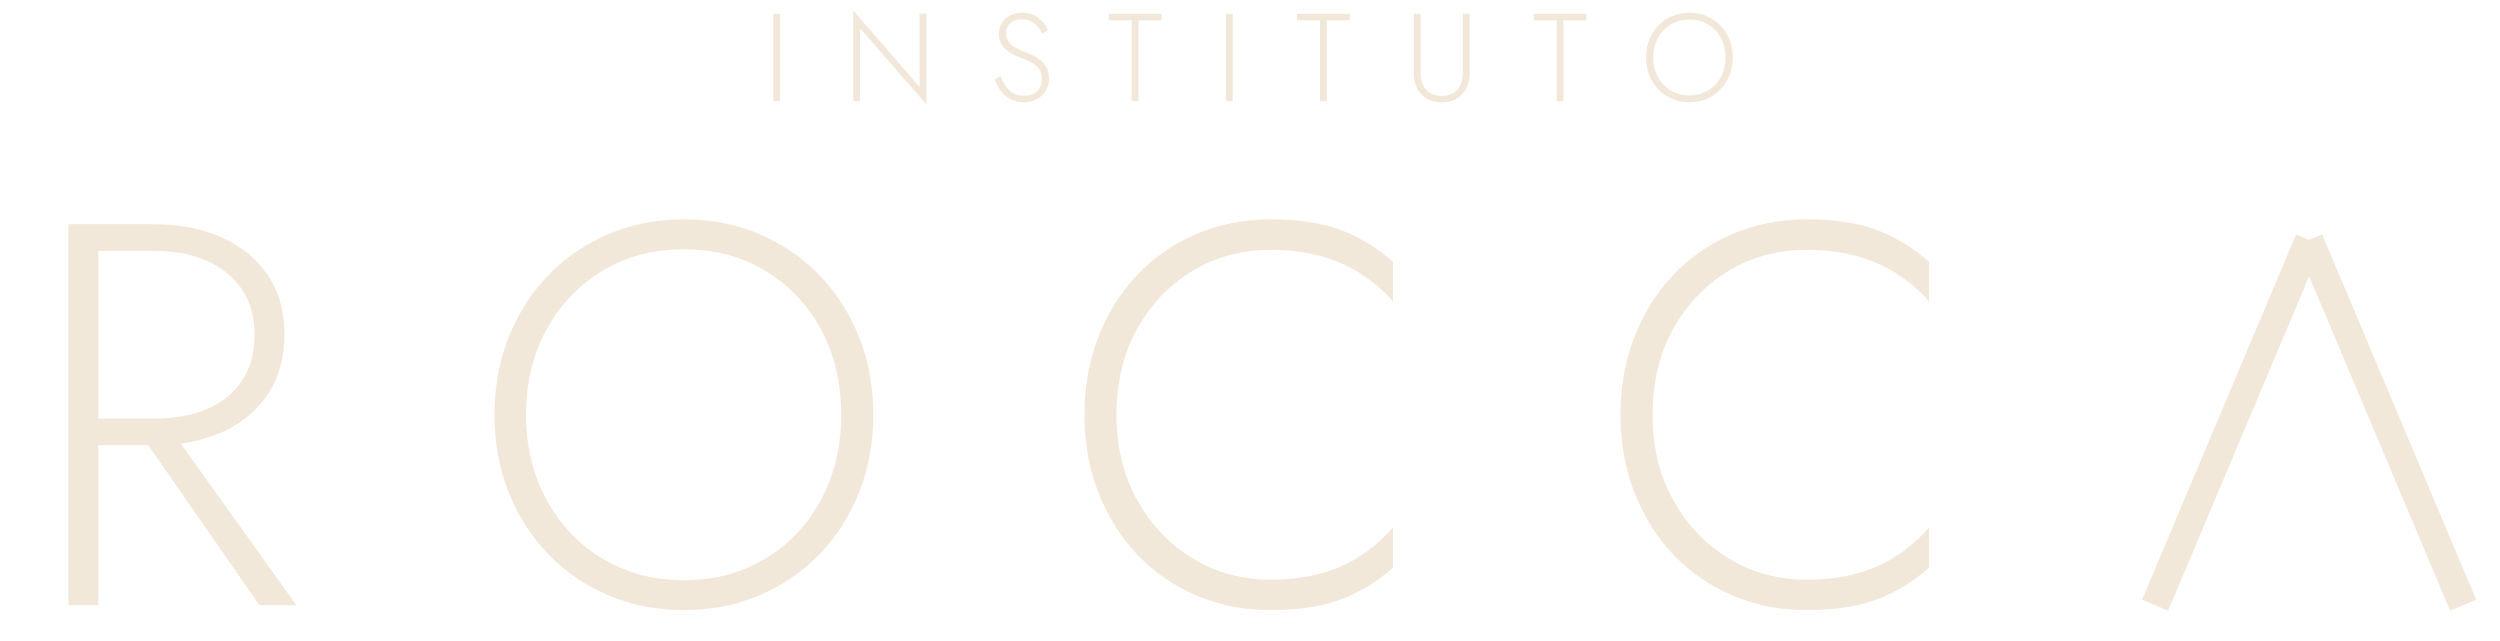
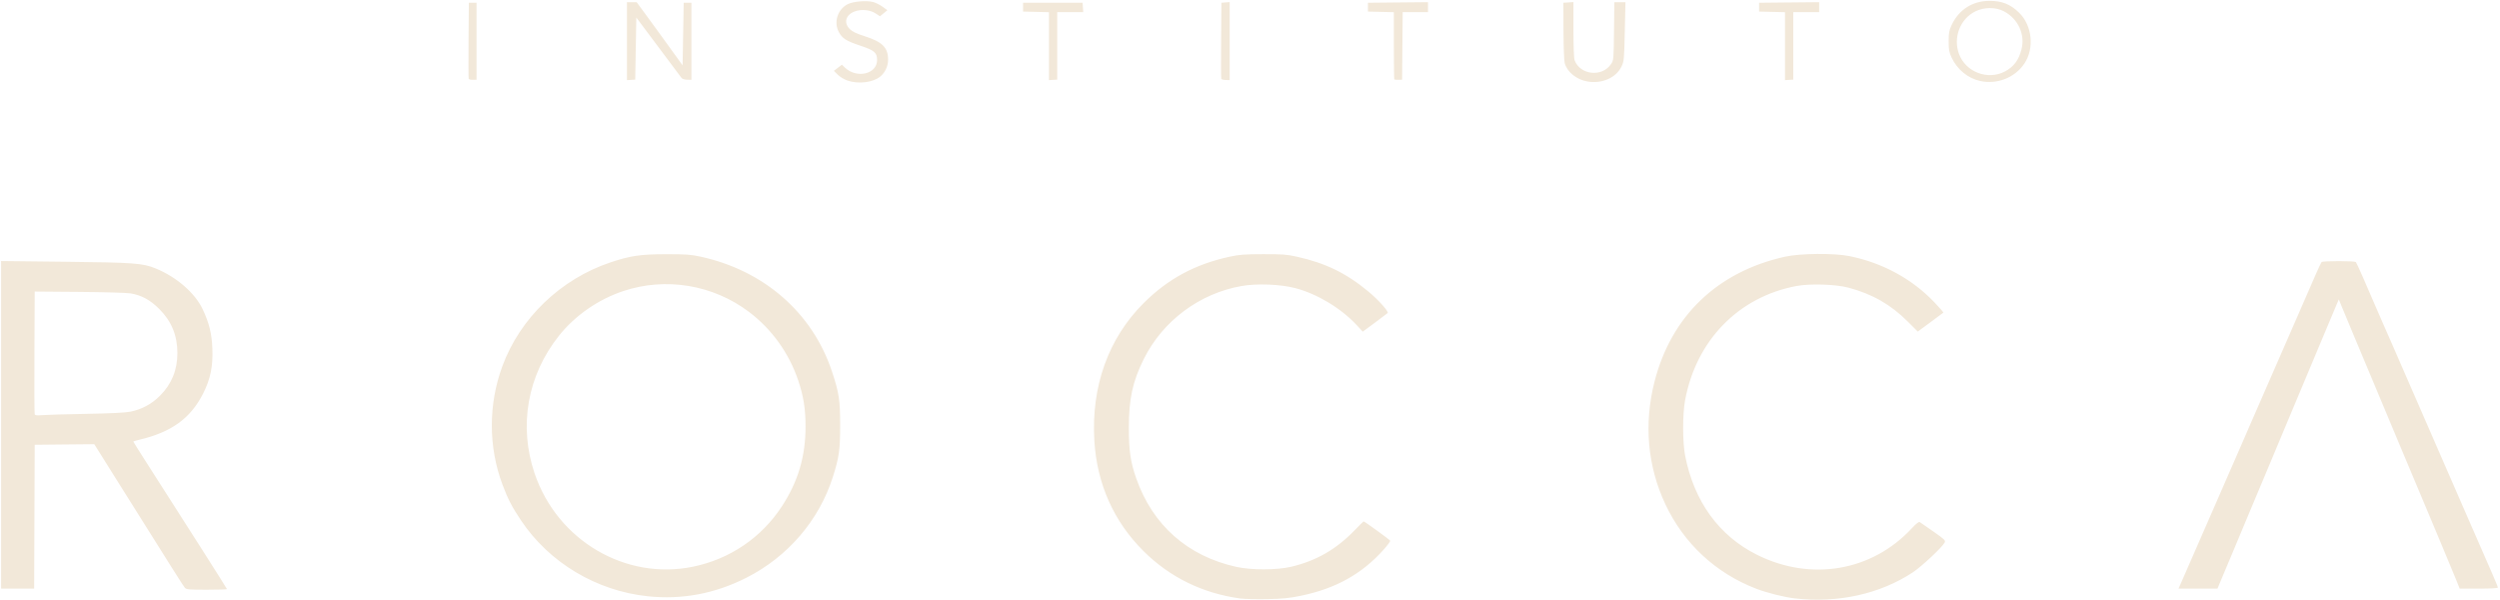
- <svg xmlns="http://www.w3.org/2000/svg" viewBox="0 0 441 113" width="441" height="113" role="img" aria-label="Instituto Rocca">
-   <g fill="#F2E8D9">
-     <path transform="translate(134.60 17.84)" d="M1.804 -15.4V0.0H3.014V-15.4Z" />
-     <path transform="translate(134.60 17.84)" d="M27.61 -15.4V-2.508L15.906 -15.994V0.0H17.116V-12.848L28.82 0.594V-15.4Z" />
-     <path transform="translate(134.60 17.84)" d="M41.866 -4.444 40.876 -3.828Q41.25 -2.75 41.932 -1.826Q42.614 -0.902 43.626 -0.352Q44.638 0.198 45.98 0.198Q46.926 0.198 47.74 -0.099Q48.554 -0.396 49.159 -0.957Q49.764 -1.518 50.105 -2.288Q50.446 -3.058 50.446 -4.004Q50.446 -5.016 50.094 -5.753Q49.742 -6.49 49.181 -7.018Q48.62 -7.546 47.938 -7.898Q47.256 -8.25 46.618 -8.492Q45.386 -8.932 44.55 -9.427Q43.714 -9.922 43.296 -10.538Q42.878 -11.154 42.878 -12.012Q42.878 -13.046 43.604 -13.739Q44.33 -14.432 45.672 -14.432Q46.684 -14.432 47.366 -14.047Q48.048 -13.662 48.499 -13.09Q48.95 -12.518 49.192 -11.924L50.248 -12.518Q49.94 -13.266 49.346 -13.97Q48.752 -14.674 47.861 -15.136Q46.97 -15.598 45.738 -15.598Q44.55 -15.598 43.604 -15.125Q42.658 -14.652 42.13 -13.805Q41.602 -12.958 41.602 -11.858Q41.602 -10.868 41.987 -10.164Q42.372 -9.46 42.988 -8.965Q43.604 -8.47 44.319 -8.129Q45.034 -7.788 45.694 -7.546Q46.574 -7.216 47.377 -6.787Q48.18 -6.358 48.686 -5.676Q49.192 -4.994 49.192 -3.872Q49.192 -2.596 48.345 -1.771Q47.498 -0.946 46.002 -0.946Q44.902 -0.946 44.11 -1.419Q43.318 -1.892 42.779 -2.684Q42.24 -3.476 41.866 -4.444Z" />
-     <path transform="translate(134.60 17.84)" d="M60.984 -14.256H65.032V0.0H66.242V-14.256H70.29V-15.4H60.984Z" />
-     <path transform="translate(134.60 17.84)" d="M81.642 -15.4V0.0H82.852V-15.4Z" />
-     <path transform="translate(134.60 17.84)" d="M94.204 -14.256H98.252V0.0H99.462V-14.256H103.51V-15.4H94.204Z" />
-     <path transform="translate(134.60 17.84)" d="M114.796 -15.4V-4.972Q114.796 -3.828 115.126 -2.871Q115.456 -1.914 116.094 -1.232Q116.732 -0.55 117.645 -0.165Q118.558 0.22 119.724 0.22Q120.89 0.22 121.803 -0.165Q122.716 -0.55 123.354 -1.232Q123.992 -1.914 124.322 -2.871Q124.652 -3.828 124.652 -4.972V-15.4H123.442V-4.972Q123.442 -3.124 122.474 -2.024Q121.506 -0.924 119.724 -0.924Q117.942 -0.924 116.974 -2.024Q116.006 -3.124 116.006 -4.972V-15.4Z" />
-     <path transform="translate(134.60 17.84)" d="M135.938 -14.256H139.986V0.0H141.196V-14.256H145.244V-15.4H135.938Z" />
-     <path transform="translate(134.60 17.84)" d="M157.036 -7.7Q157.036 -9.636 157.861 -11.143Q158.686 -12.65 160.127 -13.519Q161.568 -14.388 163.416 -14.388Q165.264 -14.388 166.705 -13.519Q168.146 -12.65 168.96 -11.143Q169.774 -9.636 169.774 -7.7Q169.774 -5.786 168.96 -4.268Q168.146 -2.75 166.705 -1.881Q165.264 -1.012 163.416 -1.012Q161.568 -1.012 160.127 -1.881Q158.686 -2.75 157.861 -4.268Q157.036 -5.786 157.036 -7.7ZM155.76 -7.7Q155.76 -6.006 156.332 -4.565Q156.904 -3.124 157.938 -2.057Q158.972 -0.99 160.369 -0.396Q161.766 0.198 163.416 0.198Q165.066 0.198 166.463 -0.396Q167.86 -0.99 168.894 -2.057Q169.928 -3.124 170.5 -4.565Q171.072 -6.006 171.072 -7.7Q171.072 -9.394 170.5 -10.835Q169.928 -12.276 168.894 -13.343Q167.86 -14.41 166.463 -15.004Q165.066 -15.598 163.416 -15.598Q161.766 -15.598 160.369 -15.004Q158.972 -14.41 157.938 -13.343Q156.904 -12.276 156.332 -10.835Q155.76 -9.394 155.76 -7.7Z" />
-     <path transform="translate(4.00 106.76)" d="M19.488 -32.064 41.76 0.0H48.288L25.344 -32.064ZM8.064 -67.2V0.0H13.344V-67.2ZM10.848 -62.496H23.424Q28.512 -62.496 32.448 -60.768Q36.384 -59.04 38.64 -55.776Q40.896 -52.512 40.896 -47.712Q40.896 -42.912 38.688 -39.6Q36.48 -36.288 32.496 -34.608Q28.512 -32.928 23.424 -32.928H10.848V-28.224H23.424Q29.952 -28.224 35.088 -30.48Q40.224 -32.736 43.2 -37.152Q46.176 -41.568 46.176 -47.712Q46.176 -53.952 43.2 -58.272Q40.224 -62.592 35.088 -64.896Q29.952 -67.2 23.424 -67.2H10.848Z" />
-     <path transform="translate(4.00 106.76)" d="M88.8 -33.6Q88.8 -42.048 92.4 -48.624Q96.0 -55.2 102.288 -58.992Q108.576 -62.784 116.64 -62.784Q124.704 -62.784 130.992 -58.992Q137.28 -55.2 140.832 -48.624Q144.384 -42.048 144.384 -33.6Q144.384 -25.248 140.832 -18.624Q137.28 -12.0 130.992 -8.208Q124.704 -4.416 116.64 -4.416Q108.576 -4.416 102.288 -8.208Q96.0 -12.0 92.4 -18.624Q88.8 -25.248 88.8 -33.6ZM83.232 -33.6Q83.232 -26.208 85.728 -19.92Q88.224 -13.632 92.736 -8.976Q97.248 -4.32 103.344 -1.728Q109.44 0.864 116.64 0.864Q123.84 0.864 129.936 -1.728Q136.032 -4.32 140.544 -8.976Q145.056 -13.632 147.552 -19.92Q150.048 -26.208 150.048 -33.6Q150.048 -40.992 147.552 -47.28Q145.056 -53.568 140.544 -58.224Q136.032 -62.88 129.936 -65.472Q123.84 -68.064 116.64 -68.064Q109.44 -68.064 103.344 -65.472Q97.248 -62.88 92.736 -58.224Q88.224 -53.568 85.728 -47.28Q83.232 -40.992 83.232 -33.6Z" />
-     <path transform="translate(4.00 106.76)" d="M192.96 -33.6Q192.96 -42.24 196.608 -48.768Q200.256 -55.296 206.4 -58.992Q212.544 -62.688 220.128 -62.688Q224.832 -62.688 228.768 -61.632Q232.704 -60.576 235.968 -58.512Q239.232 -56.448 241.728 -53.568V-60.576Q237.504 -64.32 232.512 -66.192Q227.52 -68.064 220.128 -68.064Q213.12 -68.064 207.12 -65.52Q201.12 -62.976 196.704 -58.368Q192.288 -53.76 189.792 -47.424Q187.296 -41.088 187.296 -33.6Q187.296 -26.112 189.792 -19.776Q192.288 -13.44 196.704 -8.832Q201.12 -4.224 207.12 -1.68Q213.12 0.864 220.128 0.864Q227.52 0.864 232.512 -1.008Q237.504 -2.88 241.728 -6.624V-13.728Q239.232 -10.848 236.016 -8.736Q232.8 -6.624 228.864 -5.568Q224.928 -4.512 220.128 -4.512Q212.544 -4.512 206.4 -8.256Q200.256 -12.0 196.608 -18.528Q192.96 -25.056 192.96 -33.6Z" />
-     <path transform="translate(4.00 106.76)" d="M287.52 -33.6Q287.52 -42.24 291.168 -48.768Q294.816 -55.296 300.96 -58.992Q307.104 -62.688 314.688 -62.688Q319.392 -62.688 323.328 -61.632Q327.264 -60.576 330.528 -58.512Q333.792 -56.448 336.288 -53.568V-60.576Q332.064 -64.32 327.072 -66.192Q322.08 -68.064 314.688 -68.064Q307.68 -68.064 301.68 -65.52Q295.68 -62.976 291.264 -58.368Q286.848 -53.76 284.352 -47.424Q281.856 -41.088 281.856 -33.6Q281.856 -26.112 284.352 -19.776Q286.848 -13.44 291.264 -8.832Q295.68 -4.224 301.68 -1.68Q307.68 0.864 314.688 0.864Q322.08 0.864 327.072 -1.008Q332.064 -2.88 336.288 -6.624V-13.728Q333.792 -10.848 330.576 -8.736Q327.36 -6.624 323.424 -5.568Q319.488 -4.512 314.688 -4.512Q307.104 -4.512 300.96 -8.256Q294.816 -12.0 291.168 -18.528Q287.52 -25.056 287.52 -33.6Z" />
-     <path transform="translate(4.00 106.76)" d="M378.46 0.97 L405.63 -63.48 L401.03 -65.42 L373.86 -0.97 Z" />
-     <path transform="translate(4.00 106.76)" d="M401.03 -63.48 L428.20 0.97 L432.80 -0.97 L405.63 -65.42 Z" />
-   </g>
+ <svg xmlns="http://www.w3.org/2000/svg" viewBox="0 0 2268 544" width="2268" height="544" role="img" aria-label="Instituto Rocca">
+   <path fill="#F2E8D9" fill-rule="evenodd" d="M1125.50 542.93 C1091.40 538.24 1061.72 523.71 1037.89 500.04 C1010.82 473.15 995.59 439.06 993.20 400.00 C990.19 350.76 1005.88 306.90 1037.93 274.97 C1060.04 252.93 1084.75 239.63 1116.25 232.82 C1124.86 230.96 1129.70 230.60 1146.50 230.57 C1163.79 230.53 1167.90 230.84 1176.82 232.83 C1203.06 238.66 1221.75 247.76 1242.00 264.55 C1250.96 271.97 1260.62 282.79 1259.38 284.00 C1258.90 284.47 1253.61 288.46 1247.64 292.87 L1236.78 300.88 L1231.23 294.88 C1217.12 279.64 1195.36 266.56 1175.50 261.37 C1162.09 257.87 1140.90 257.02 1127.00 259.44 C1088.81 266.06 1055.27 291.06 1038.04 325.74 C1027.92 346.10 1024.50 361.84 1024.50 388.00 C1024.50 408.75 1026.01 419.16 1031.17 433.88 C1046.04 476.38 1077.74 504.43 1122.00 514.26 C1135.59 517.28 1158.76 517.25 1171.70 514.19 C1194.33 508.85 1212.39 498.55 1228.87 481.61 C1233.47 476.87 1237.38 473.00 1237.55 473.00 C1238.45 473.00 1261.39 489.67 1261.68 490.53 C1261.87 491.10 1259.31 494.61 1256.00 498.34 C1236.24 520.60 1212.35 533.94 1180.50 540.50 C1170.04 542.66 1164.08 543.25 1150.00 543.54 C1140.38 543.73 1129.35 543.46 1125.50 542.93 Z M1629.00 542.88 C1619.33 541.77 1603.58 537.82 1593.83 534.07 C1557.08 519.91 1528.22 493.10 1511.47 457.55 C1495.23 423.11 1491.80 384.56 1501.56 346.29 C1516.76 286.63 1558.74 246.46 1620.10 232.85 C1633.87 229.80 1664.42 229.52 1678.35 232.32 C1708.57 238.40 1735.59 253.12 1755.88 274.56 C1760.40 279.33 1763.93 283.40 1763.73 283.60 C1763.54 283.80 1758.23 287.75 1751.94 292.39 L1740.50 300.81 L1731.58 291.89 C1716.04 276.33 1699.27 266.73 1677.50 260.94 C1666.05 257.89 1642.79 257.15 1630.50 259.45 C1577.84 269.29 1539.34 308.78 1529.29 363.28 C1526.95 375.96 1527.00 401.31 1529.38 413.46 C1537.54 454.98 1560.05 486.02 1594.50 503.25 C1643.54 527.77 1699.06 518.25 1735.25 479.10 C1738.94 475.12 1741.45 473.15 1742.25 473.62 C1742.94 474.03 1748.56 477.91 1754.75 482.25 C1765.03 489.47 1765.90 490.32 1764.89 492.21 C1762.51 496.66 1744.05 513.91 1735.97 519.26 C1706.28 538.87 1667.89 547.35 1629.00 542.88 Z M587.81 540.92 C541.21 535.98 498.53 510.45 472.85 472.12 C464.51 459.66 460.94 452.76 455.97 439.50 C443.17 405.29 443.15 366.84 455.92 332.21 C472.03 288.53 508.87 253.17 554.06 238.03 C572.07 232.00 581.36 230.63 604.50 230.61 C622.47 230.59 626.97 230.91 635.66 232.80 C693.32 245.31 737.34 283.71 755.02 336.89 C761.54 356.50 762.50 362.83 762.49 386.00 C762.48 408.34 761.55 414.87 755.84 432.79 C743.30 472.15 714.95 505.13 677.27 524.19 C648.75 538.61 618.84 544.21 587.81 540.92 Z M167.78 533.25 C166.36 531.61 158.28 518.83 106.12 435.73 L85.56 402.97 L58.53 403.23 L31.50 403.50 L31.24 468.75 L30.99 534.00 L15.99 534.00 L1.00 534.00 L1.00 385.40 L1.00 236.80 L59.25 237.46 C121.77 238.17 129.47 238.74 141.14 243.48 C160.12 251.19 176.95 265.75 183.92 280.50 C189.85 293.03 192.20 302.56 192.75 316.21 C193.39 332.21 191.03 343.77 184.45 356.83 C173.02 379.49 155.58 392.12 126.25 398.97 C123.36 399.65 121.00 400.39 121.00 400.62 C121.00 400.85 126.55 409.69 133.34 420.27 C169.97 477.33 206.00 533.95 206.00 534.44 C206.00 534.75 197.74 535.00 187.65 535.00 C171.43 535.00 169.13 534.80 167.78 533.25 Z M1979.46 528.75 C1981.80 523.52 1998.88 484.46 2008.00 463.50 C2010.63 457.45 2013.77 450.25 2014.99 447.50 C2020.10 435.94 2031.43 410.02 2034.00 404.00 C2035.53 400.43 2039.24 391.88 2042.25 385.00 C2056.12 353.31 2066.38 329.82 2080.70 297.00 C2089.22 277.48 2098.45 256.32 2101.21 250.00 C2103.97 243.68 2106.57 238.14 2106.98 237.69 C2107.38 237.25 2114.37 236.88 2122.50 236.88 C2130.63 236.88 2137.64 237.25 2138.08 237.69 C2138.78 238.41 2148.22 259.66 2155.98 278.00 C2157.49 281.57 2160.53 288.55 2162.74 293.50 C2164.95 298.45 2169.01 307.68 2171.76 314.00 C2174.51 320.32 2179.03 330.68 2181.79 337.00 C2188.45 352.23 2220.84 426.45 2240.48 471.50 C2249.12 491.30 2258.62 513.03 2261.59 519.78 C2264.57 526.53 2267.00 532.50 2267.00 533.03 C2267.00 533.62 2260.19 534.00 2249.66 534.00 L2232.31 534.00 L2229.23 526.25 C2227.54 521.99 2221.13 506.58 2214.99 492.00 C2197.70 450.96 2181.08 411.41 2176.95 401.50 C2172.50 390.82 2151.14 339.88 2137.53 307.50 C2132.21 294.85 2126.69 281.60 2125.25 278.06 L2122.64 271.63 L2120.72 276.06 C2119.67 278.50 2113.05 294.23 2106.02 311.00 C2099.00 327.77 2087.28 355.68 2079.99 373.00 C2072.69 390.32 2065.73 406.98 2064.50 410.00 C2063.27 413.02 2058.56 424.27 2054.02 435.00 C2049.49 445.73 2044.28 458.10 2042.46 462.50 C2035.66 478.88 2031.10 489.79 2026.77 500.00 C2024.32 505.77 2020.11 515.78 2017.41 522.23 L2012.50 533.97 L1994.81 533.98 L1977.11 534.00 L1979.46 528.75 Z M629.00 514.10 C662.35 507.22 691.01 487.79 709.52 459.50 C724.32 436.89 731.09 414.12 731.08 387.00 C731.08 370.91 729.24 359.40 724.38 345.00 C716.03 320.27 700.43 298.57 679.76 282.96 C647.08 258.27 604.11 251.18 565.51 264.11 C542.79 271.72 521.85 286.28 507.28 304.58 C478.66 340.55 470.55 386.38 485.19 429.50 C505.84 490.33 567.74 526.75 629.00 514.10 Z M78.00 375.46 C100.26 375.06 113.76 374.40 118.24 373.49 C128.77 371.34 137.54 366.64 145.12 359.08 C155.76 348.45 161.00 335.68 161.00 320.32 C161.00 304.40 155.69 291.46 144.59 280.37 C136.32 272.09 128.53 267.86 118.45 266.15 C115.18 265.60 94.28 265.00 72.00 264.82 L31.50 264.50 L31.24 319.50 C31.10 349.75 31.21 375.10 31.49 375.83 C31.87 376.83 33.57 377.02 38.25 376.61 C41.69 376.30 59.57 375.78 78.00 375.46 Z M769.13 73.08 C766.12 72.04 762.23 69.70 760.28 67.74 L756.79 64.26 L760.44 61.48 L764.08 58.70 L766.79 61.30 C777.49 71.54 796.00 67.24 796.00 54.50 C796.00 47.77 793.63 45.71 781.04 41.51 C767.91 37.14 764.41 34.93 761.25 29.00 C756.49 20.10 760.18 8.52 769.25 3.85 C774.32 1.24 786.44 0.22 792.60 1.89 C794.85 2.50 798.64 4.41 801.02 6.13 L805.35 9.27 L801.98 12.02 L798.61 14.77 L794.74 12.21 C789.68 8.86 781.62 8.11 775.56 10.43 C767.45 13.52 765.50 20.74 771.25 26.40 C773.62 28.73 777.23 30.46 784.62 32.81 C800.82 37.97 806.00 43.14 806.00 54.16 C806.00 59.98 803.38 65.66 799.00 69.35 C792.46 74.85 779.09 76.52 769.13 73.08 Z M1440.92 73.97 C1430.83 72.30 1422.25 65.38 1420.03 57.12 C1419.50 55.13 1419.02 42.03 1418.96 28.00 L1418.86 2.50 L1423.43 2.20 L1428.00 1.89 L1428.00 26.88 C1428.00 42.07 1428.42 52.97 1429.06 54.68 C1434.11 68.07 1453.83 70.22 1462.02 58.27 C1464.48 54.68 1464.50 54.48 1464.81 28.33 L1465.12 2.00 L1470.16 2.00 L1475.20 2.00 L1474.60 28.74 C1474.02 54.58 1473.91 55.66 1471.51 60.56 C1466.62 70.57 1453.93 76.13 1440.92 73.97 Z M1797.16 73.48 C1785.97 71.02 1776.23 63.02 1771.15 52.12 C1768.94 47.37 1768.53 45.11 1768.53 37.50 C1768.53 29.87 1768.93 27.64 1771.18 22.82 C1777.72 8.79 1790.21 0.79 1805.61 0.78 C1816.96 0.78 1824.51 3.79 1832.41 11.47 C1844.35 23.07 1846.53 43.81 1837.27 57.63 C1828.67 70.47 1812.49 76.86 1797.16 73.48 Z M425.36 71.49 C425.15 70.94 425.09 55.19 425.24 36.49 L425.50 2.50 L429.00 2.50 L432.50 2.50 L432.50 37.40 L432.50 72.31 L429.12 72.41 C427.27 72.46 425.57 72.05 425.36 71.49 Z M569.00 37.35 L569.00 2.00 L573.42 2.00 L577.83 2.00 L585.72 12.75 C590.06 18.66 595.61 26.27 598.06 29.65 C600.50 33.04 606.33 41.09 611.00 47.54 L619.50 59.28 L620.00 30.89 L620.50 2.50 L624.00 2.50 L627.50 2.50 L627.50 37.46 L627.50 72.41 L623.58 72.33 C621.38 72.29 619.18 71.61 618.58 70.79 C617.99 69.99 608.50 57.31 597.50 42.62 L577.50 15.92 L577.00 44.08 L576.50 72.24 L572.75 72.46 L569.00 72.69 L569.00 37.35 Z M952.00 41.88 L952.00 11.06 L940.25 10.78 L928.50 10.50 L928.50 6.50 L928.50 2.50 L955.50 2.50 L982.50 2.50 L982.81 6.75 L983.11 11.00 L971.31 11.00 L959.50 11.00 L959.50 41.62 L959.50 72.24 L955.75 72.46 L952.00 72.69 L952.00 41.88 Z M1108.36 71.49 C1108.15 70.94 1108.09 55.19 1108.24 36.49 L1108.50 2.50 L1112.25 2.19 L1116.00 1.88 L1116.00 37.26 L1116.00 72.65 L1112.38 72.58 C1110.38 72.53 1108.58 72.05 1108.36 71.49 Z M1265.42 72.08 C1265.19 71.85 1265.00 58.03 1265.00 41.37 L1265.00 11.06 L1253.25 10.78 L1241.50 10.50 L1241.50 6.50 L1241.50 2.50 L1268.75 2.23 L1296.00 1.97 L1296.00 6.48 L1296.00 11.00 L1284.51 11.00 L1273.03 11.00 L1272.76 41.65 L1272.50 72.31 L1269.17 72.40 C1267.33 72.46 1265.65 72.31 1265.42 72.08 Z M1620.00 41.88 L1620.00 11.06 L1608.25 10.78 L1596.50 10.50 L1596.50 6.50 L1596.50 2.50 L1623.75 2.23 L1651.00 1.97 L1651.00 6.48 L1651.00 11.00 L1639.25 11.00 L1627.50 11.00 L1627.50 41.62 L1627.50 72.24 L1623.75 72.46 L1620.00 72.69 L1620.00 41.88 Z M1819.36 64.95 C1827.48 60.76 1832.10 54.67 1834.62 44.84 C1838.12 31.16 1831.56 16.99 1818.56 10.20 C1811.18 6.34 1800.78 6.38 1792.78 10.31 C1778.84 17.15 1772.33 34.31 1778.02 49.21 C1784.20 65.42 1803.92 72.92 1819.36 64.95 Z" />
</svg>
